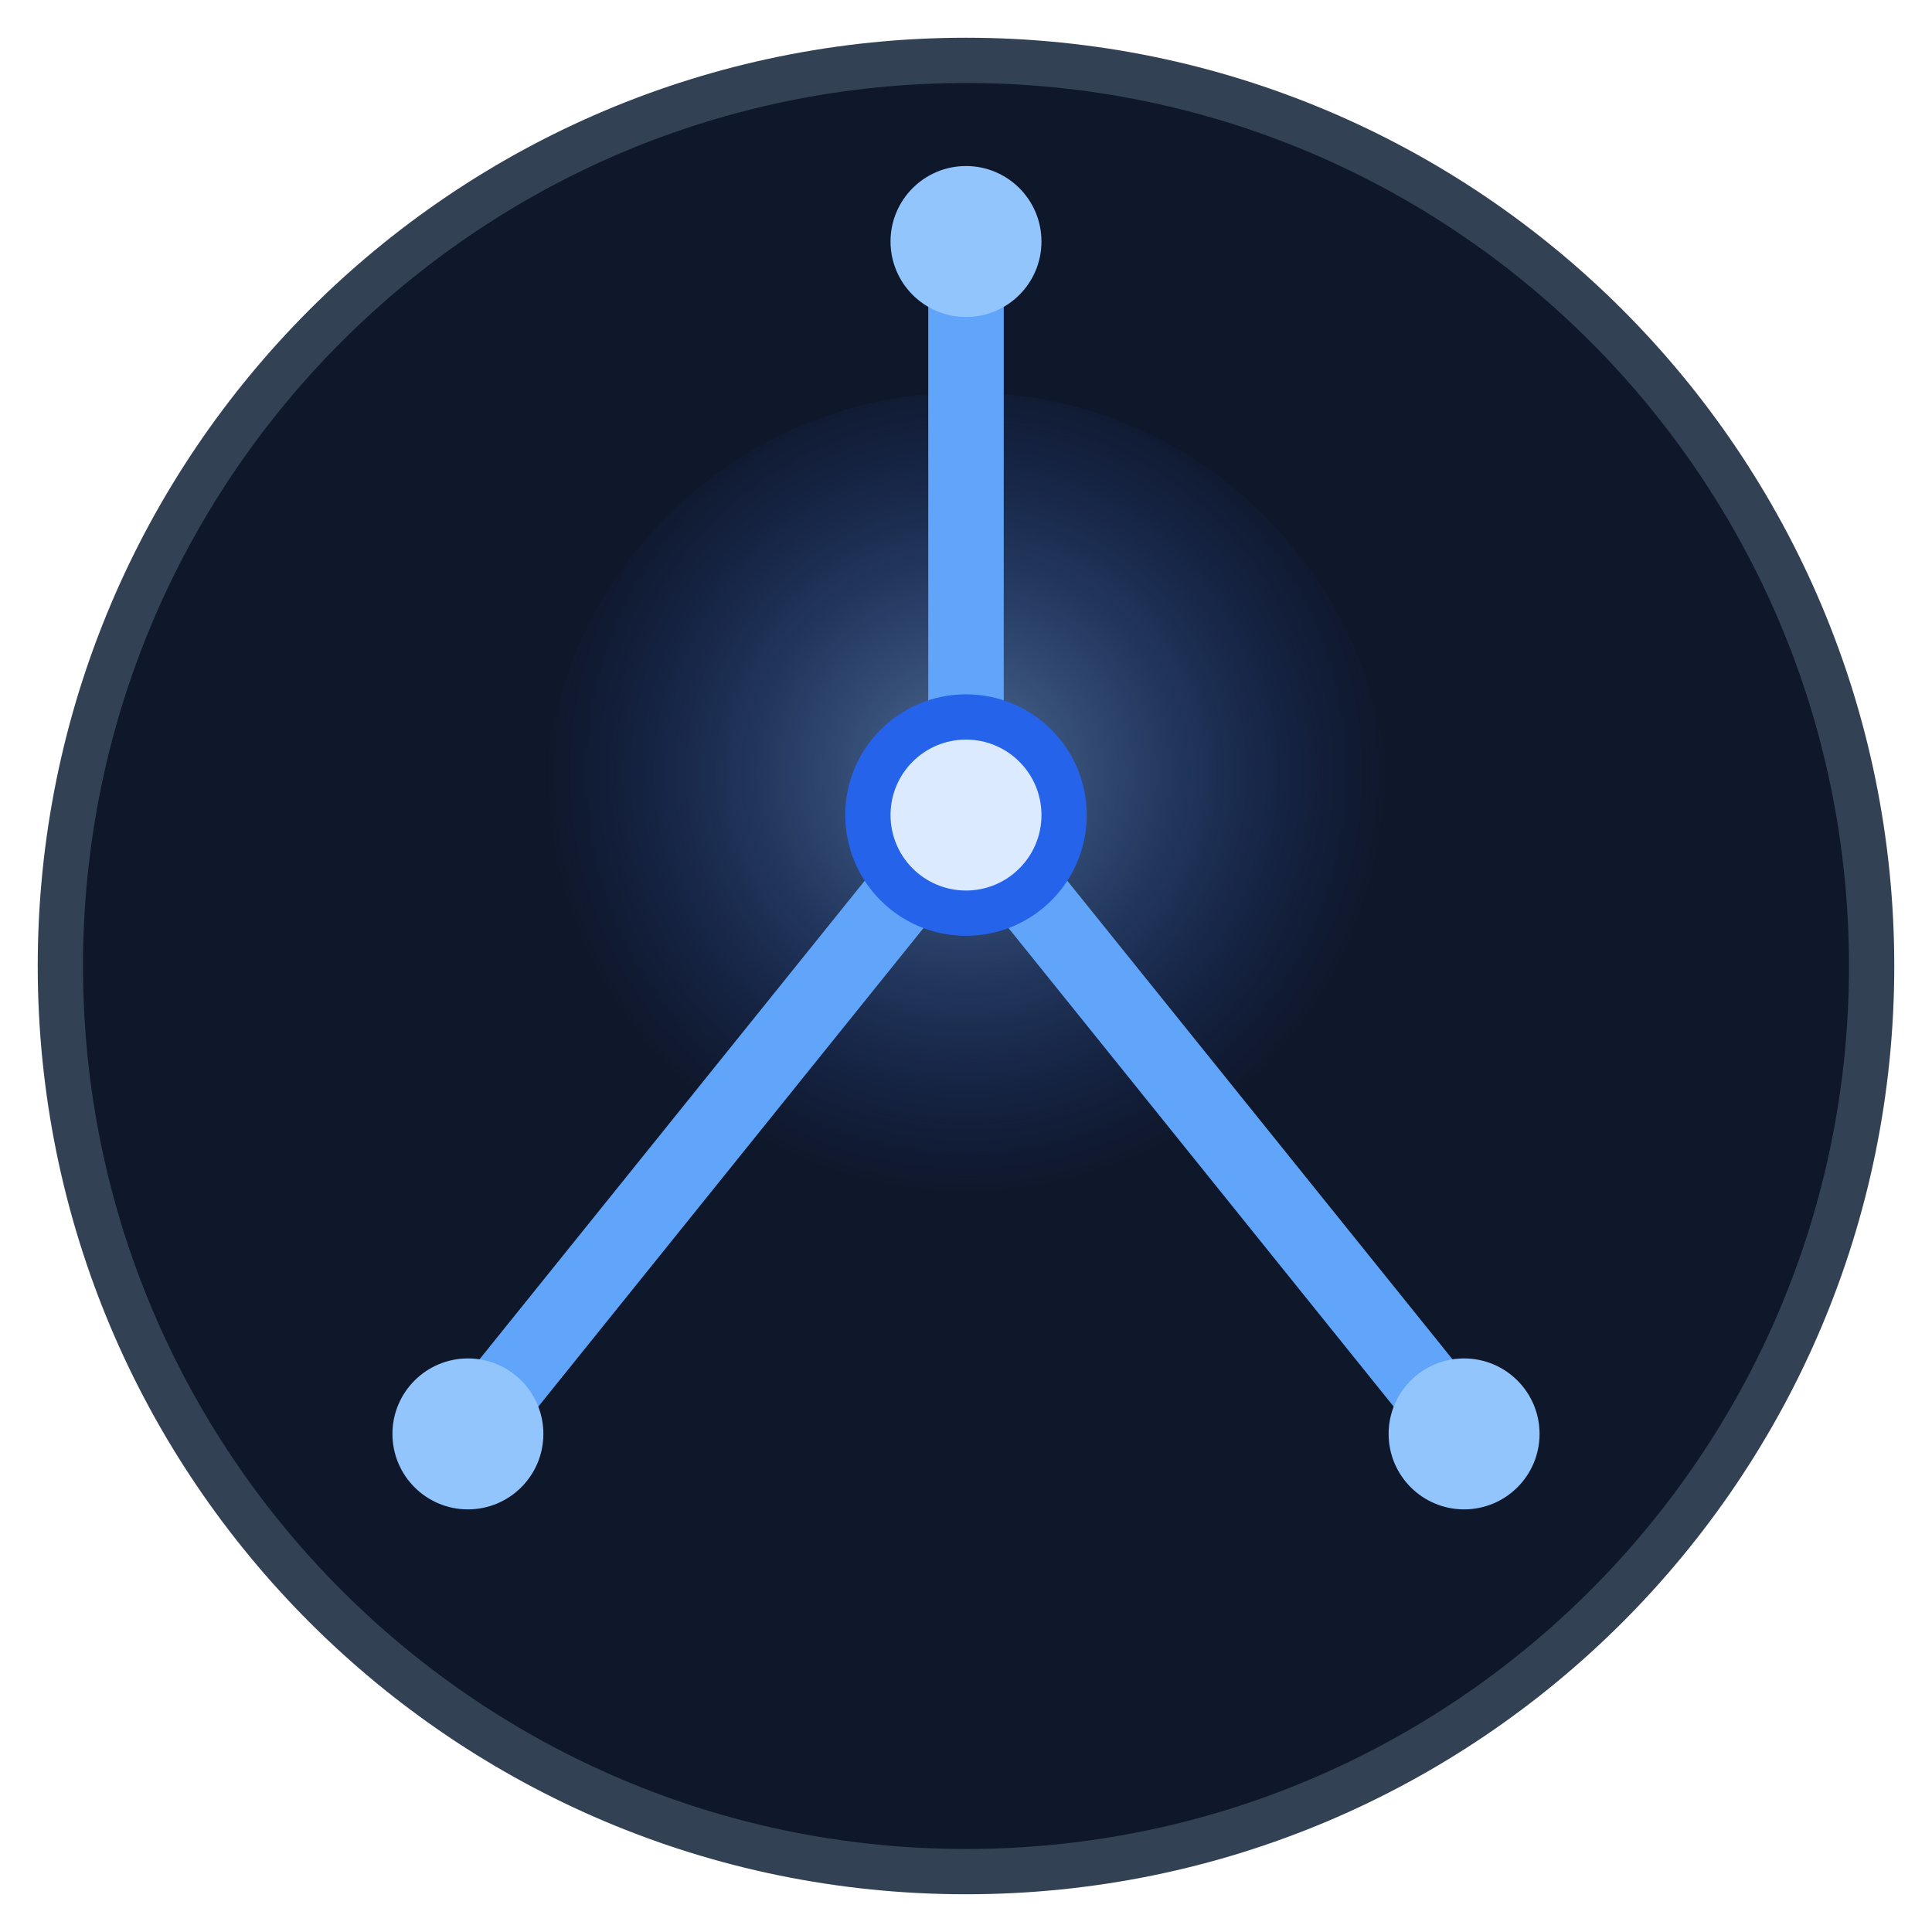
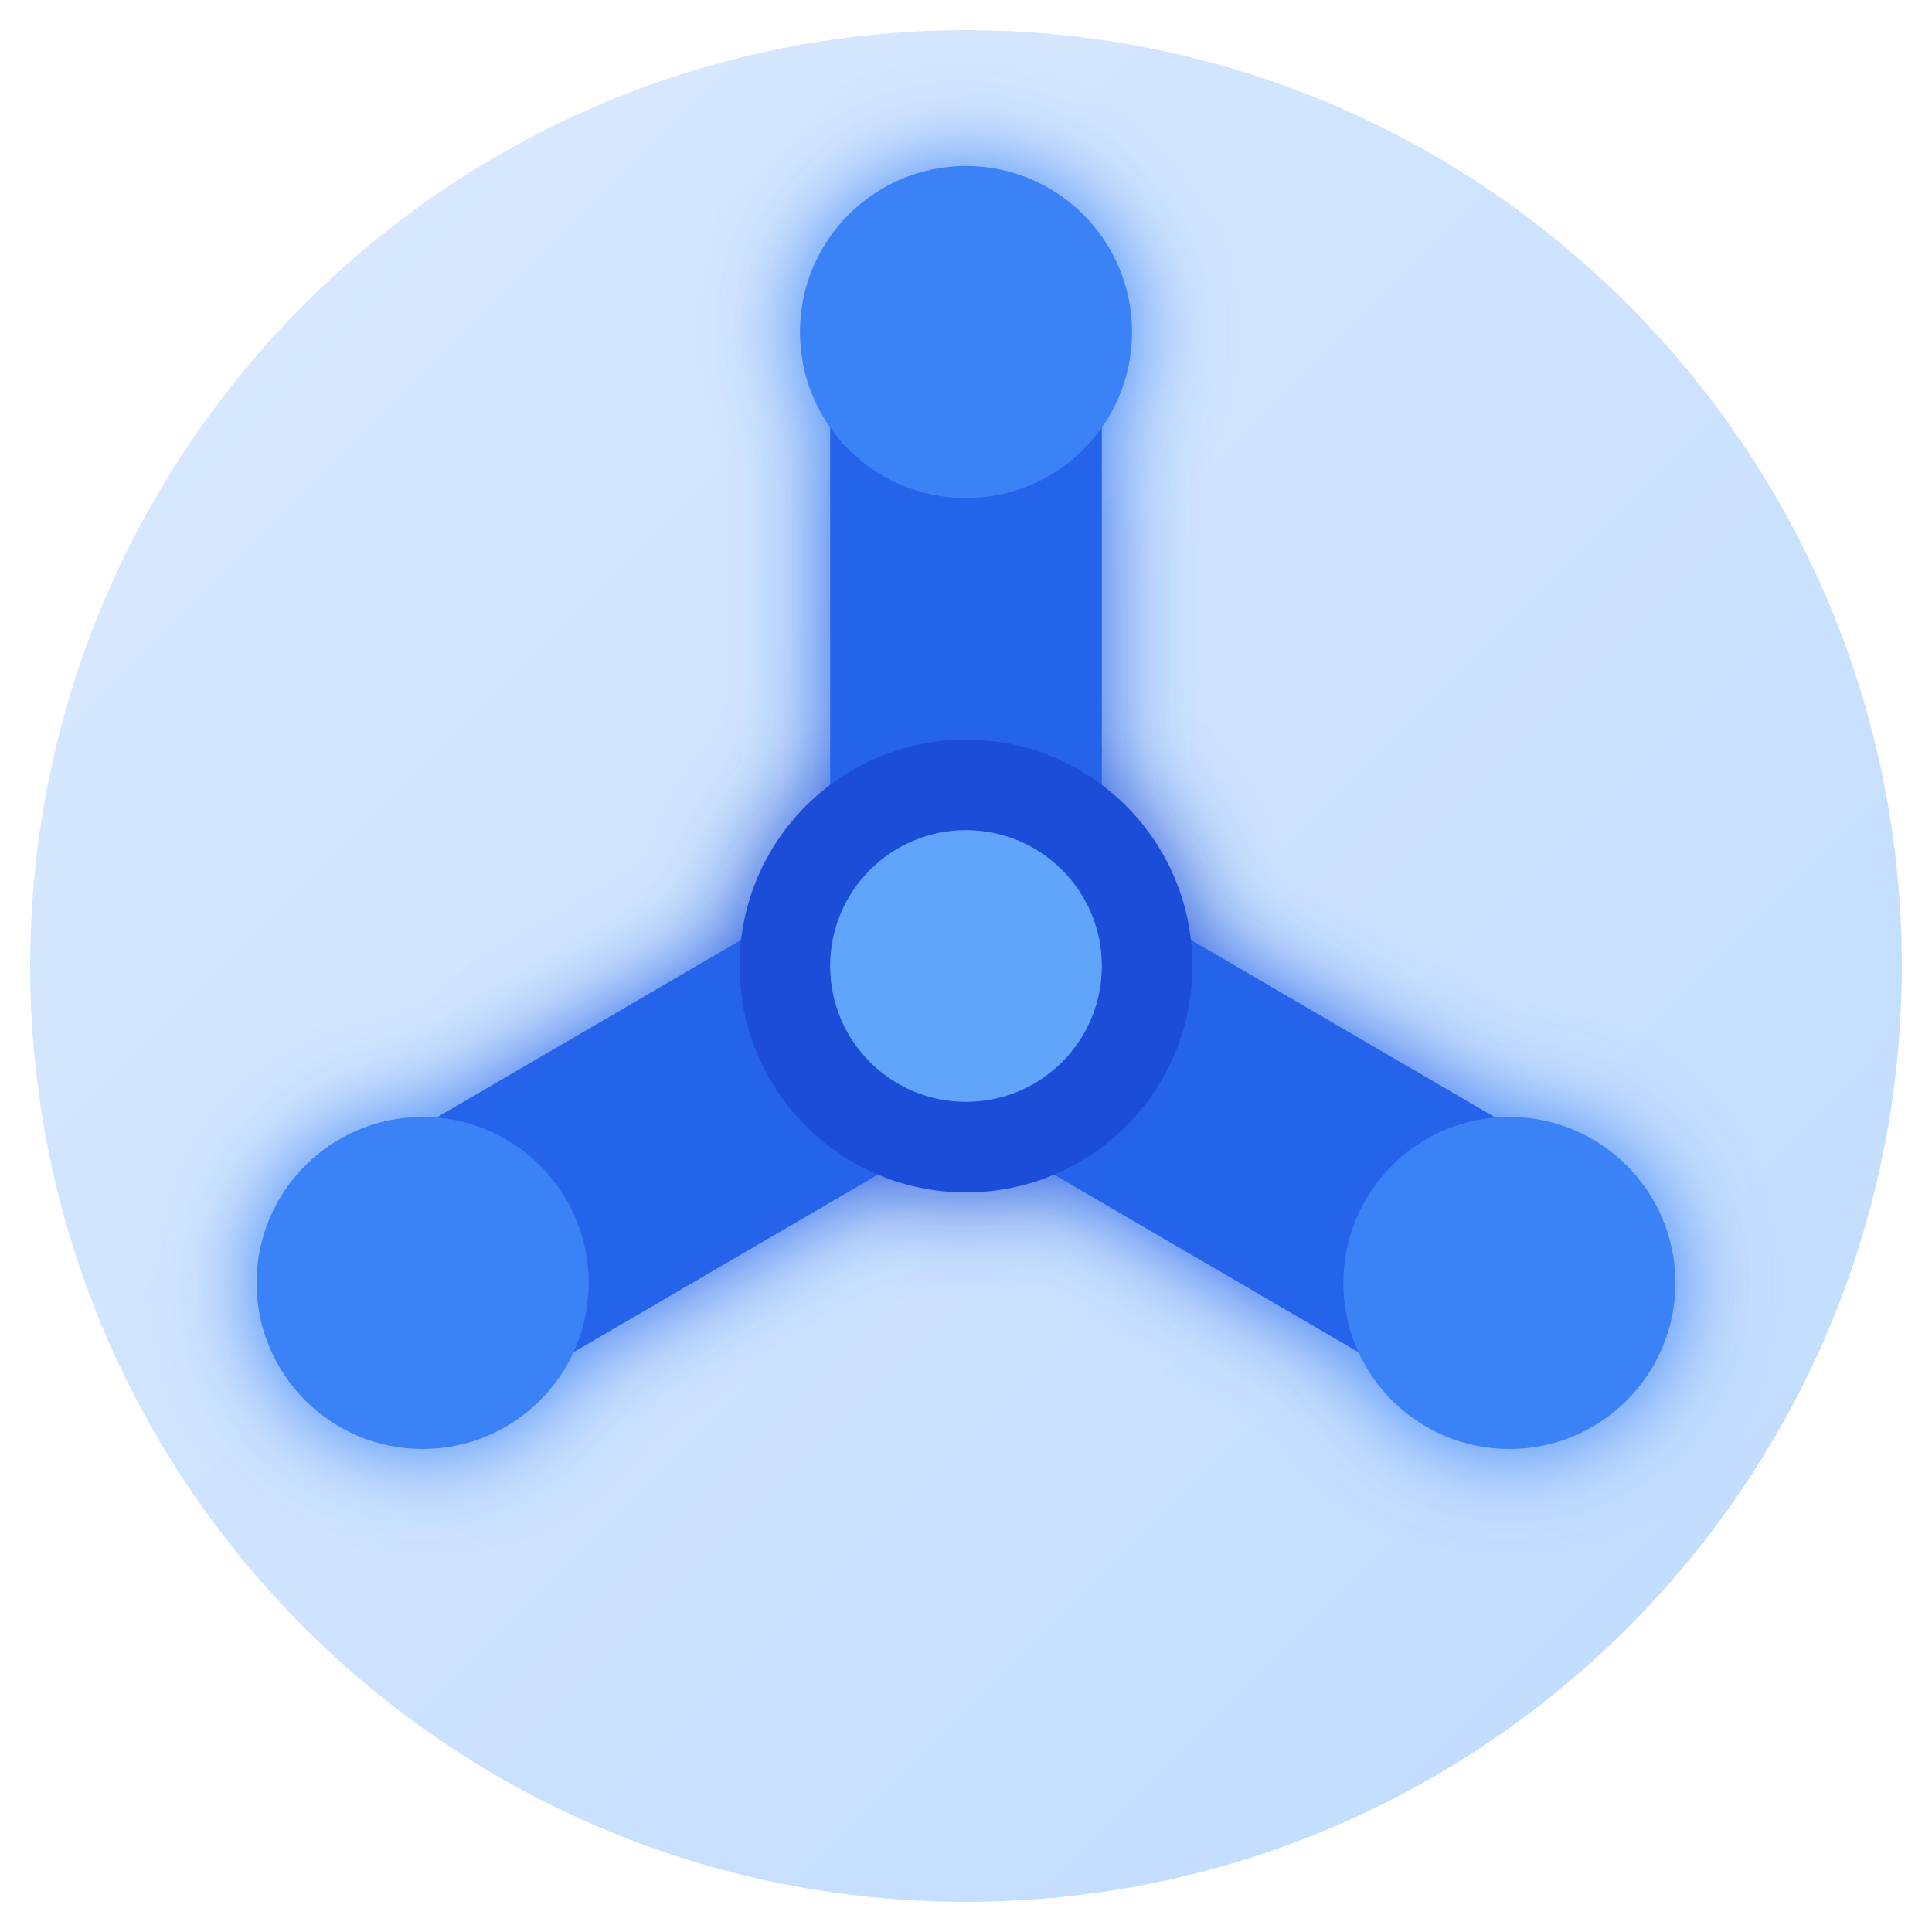
<svg xmlns="http://www.w3.org/2000/svg" viewBox="0 0 128 128">
  <defs>
-     <radialGradient id="glow" cx="50%" cy="45%" r="50%">
-       <stop offset="0%" stop-color="#93c5fd" />
-       <stop offset="100%" stop-color="#2563eb" stop-opacity="0" />
-     </radialGradient>
+     <linearGradient id="bg-grad" x1="0%" y1="0%" x2="100%" y2="100%">
+       <stop offset="0%" stop-color="#dbeafe" />
+       <stop offset="100%" stop-color="#bfdbfe" />
+     </linearGradient>
+     <filter id="glow">
+       <feGaussianBlur stdDeviation="3" result="blur" />
+       <feMerge>
+         <feMergeNode in="blur" />
+         <feMergeNode in="SourceGraphic" />
+       </feMerge>
+     </filter>
  </defs>
-   <circle cx="64" cy="64" r="60" fill="#0f172a" stroke="#334155" stroke-width="3" />
-   <circle cx="64" cy="54" r="28" fill="url(#glow)" opacity="0.5" />
-   <line x1="64" y1="54" x2="64" y2="16" stroke="#60a5fa" stroke-width="5" stroke-linecap="round" />
-   <line x1="64" y1="54" x2="31" y2="95" stroke="#60a5fa" stroke-width="5" stroke-linecap="round" />
-   <line x1="64" y1="54" x2="97" y2="95" stroke="#60a5fa" stroke-width="5" stroke-linecap="round" />
-   <circle cx="64" cy="16" r="5" fill="#93c5fd" />
-   <circle cx="31" cy="95" r="5" fill="#93c5fd" />
-   <circle cx="97" cy="95" r="5" fill="#93c5fd" />
-   <circle cx="64" cy="54" r="8" fill="#2563eb" />
-   <circle cx="64" cy="54" r="5" fill="#dbeafe" />
+   <circle cx="64" cy="64" r="62" fill="url(#bg-grad)" />
+   <g filter="url(#glow)">
+     <line x1="64" y1="64" x2="64" y2="22" stroke="#2563eb" stroke-width="18" stroke-linecap="round" />
+     <line x1="64" y1="64" x2="28" y2="85" stroke="#2563eb" stroke-width="18" stroke-linecap="round" />
+     <line x1="64" y1="64" x2="100" y2="85" stroke="#2563eb" stroke-width="18" stroke-linecap="round" />
+     <circle cx="64" cy="22" r="11" fill="#3b82f6" />
+     <circle cx="28" cy="85" r="11" fill="#3b82f6" />
+     <circle cx="100" cy="85" r="11" fill="#3b82f6" />
+     <circle cx="64" cy="64" r="15" fill="#1d4ed8" />
+     <circle cx="64" cy="64" r="9" fill="#60a5fa" />
+   </g>
</svg>
